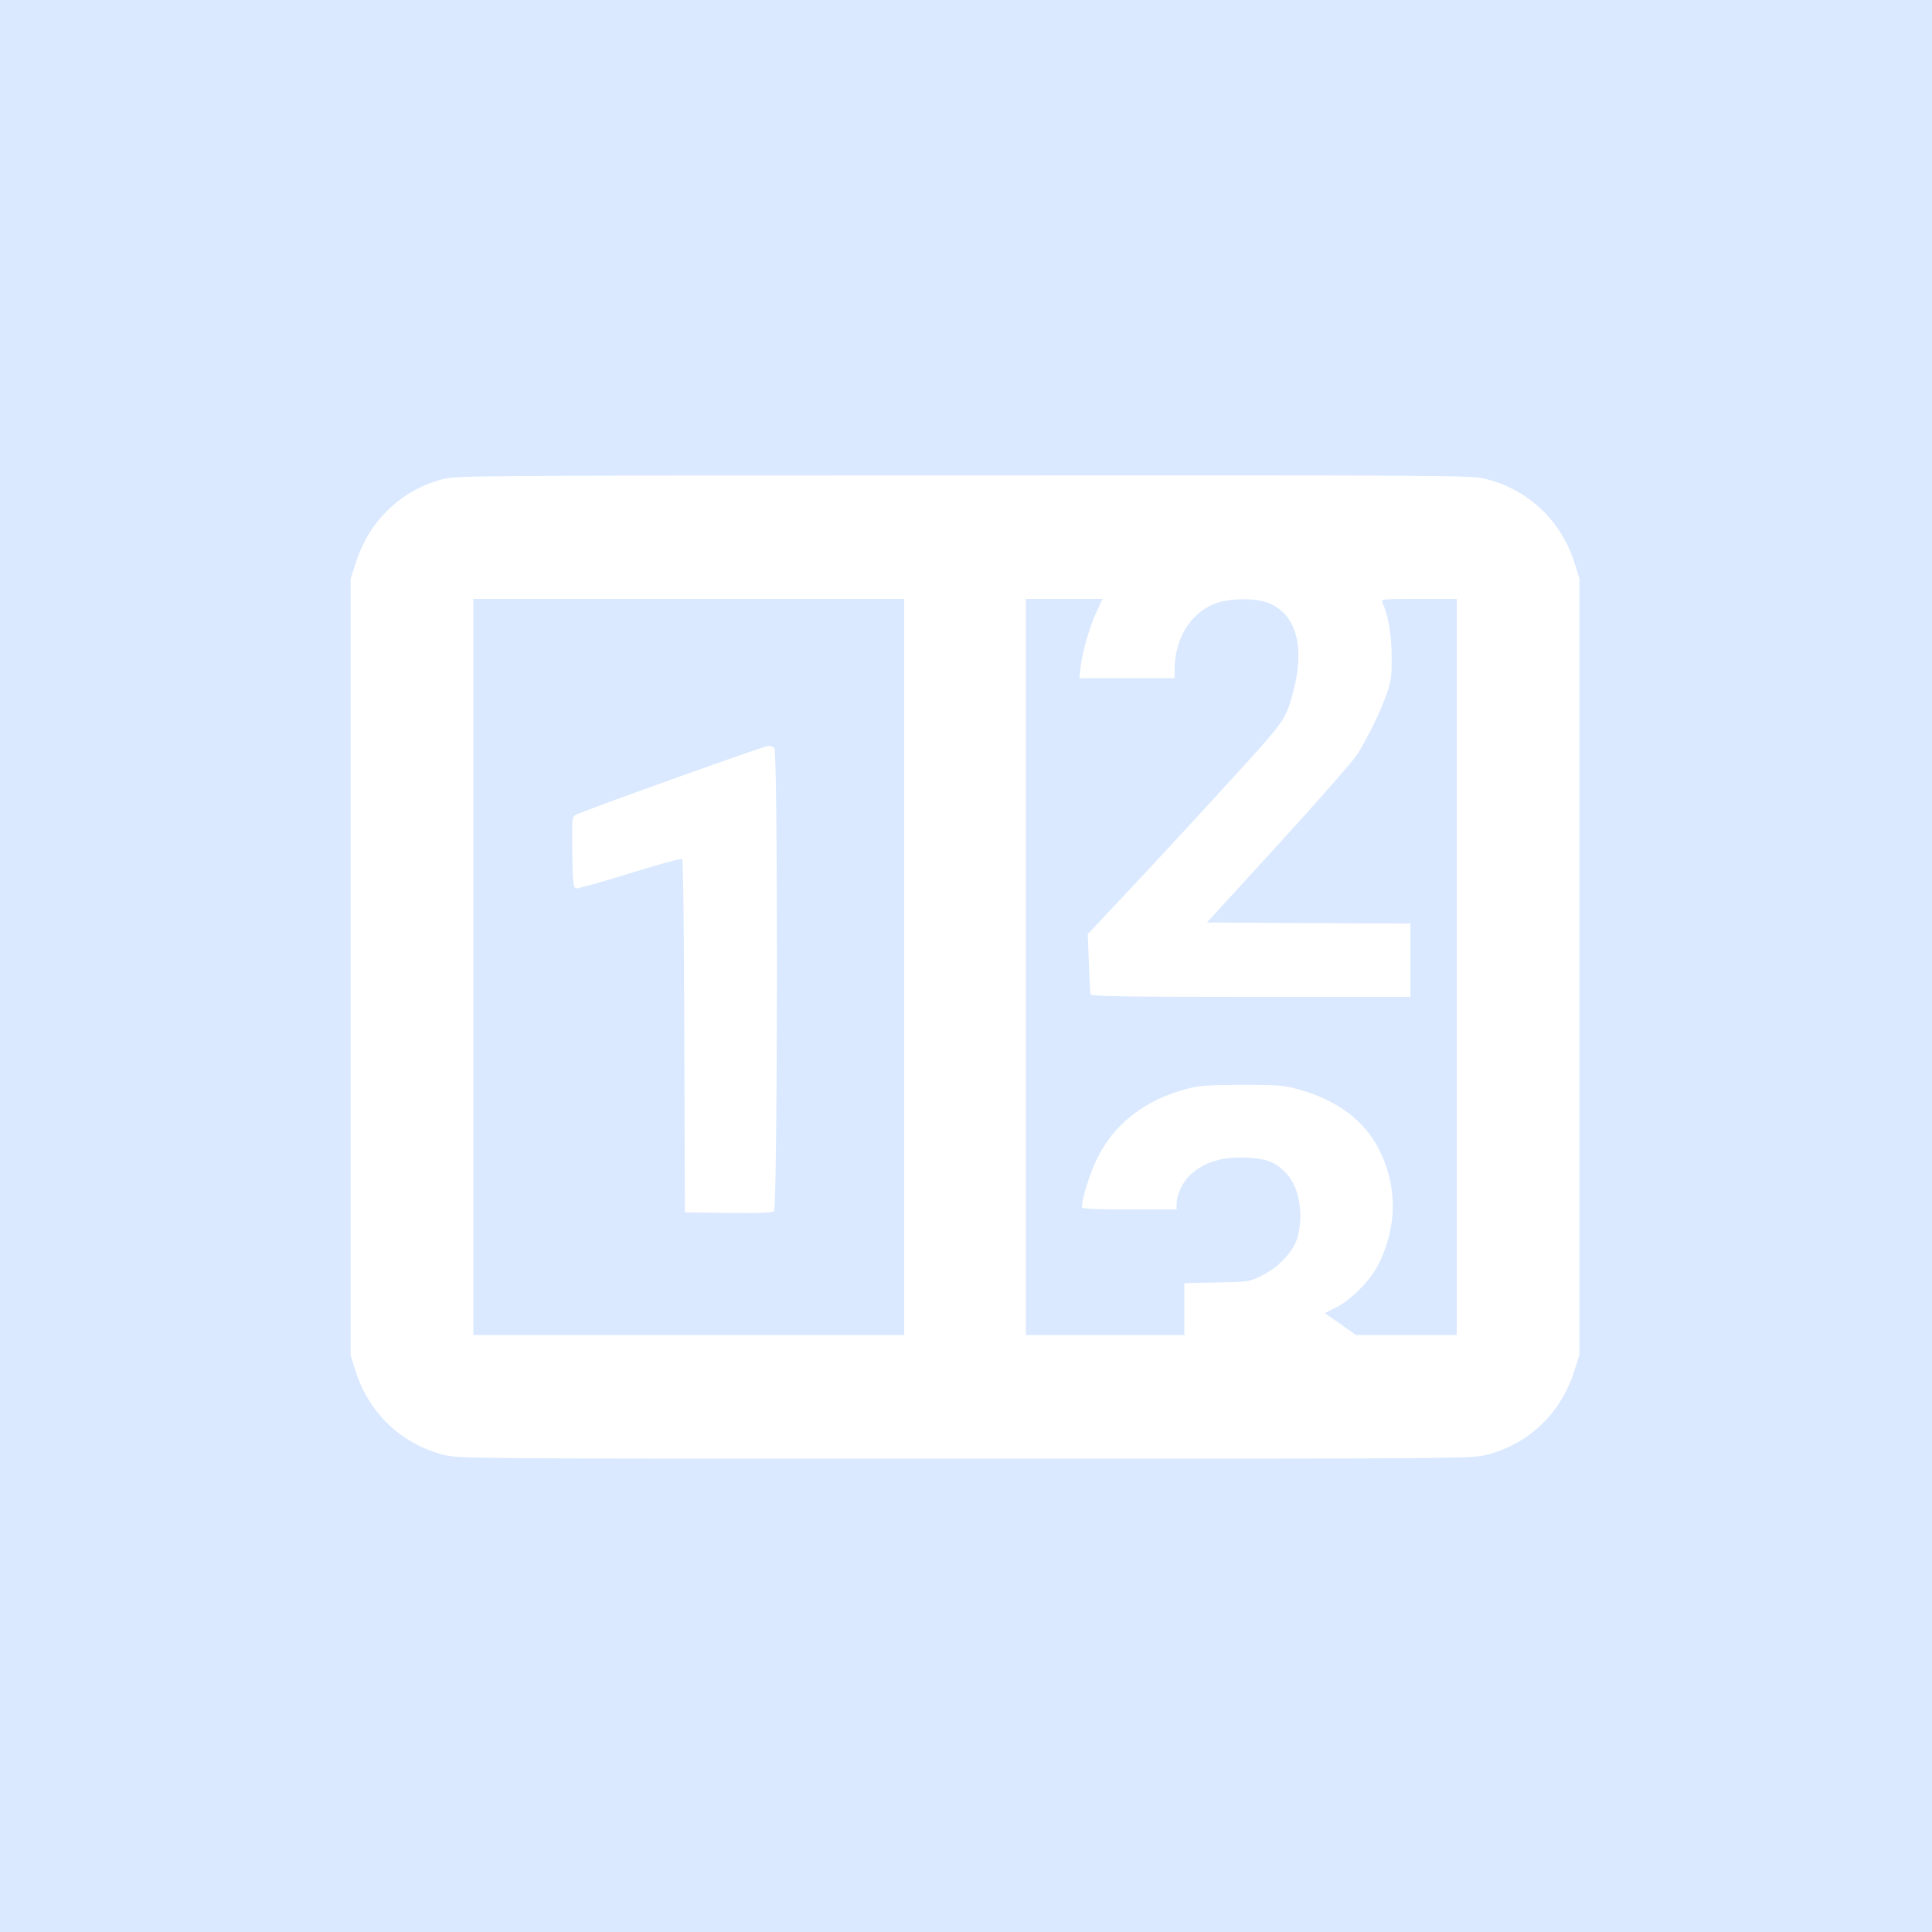
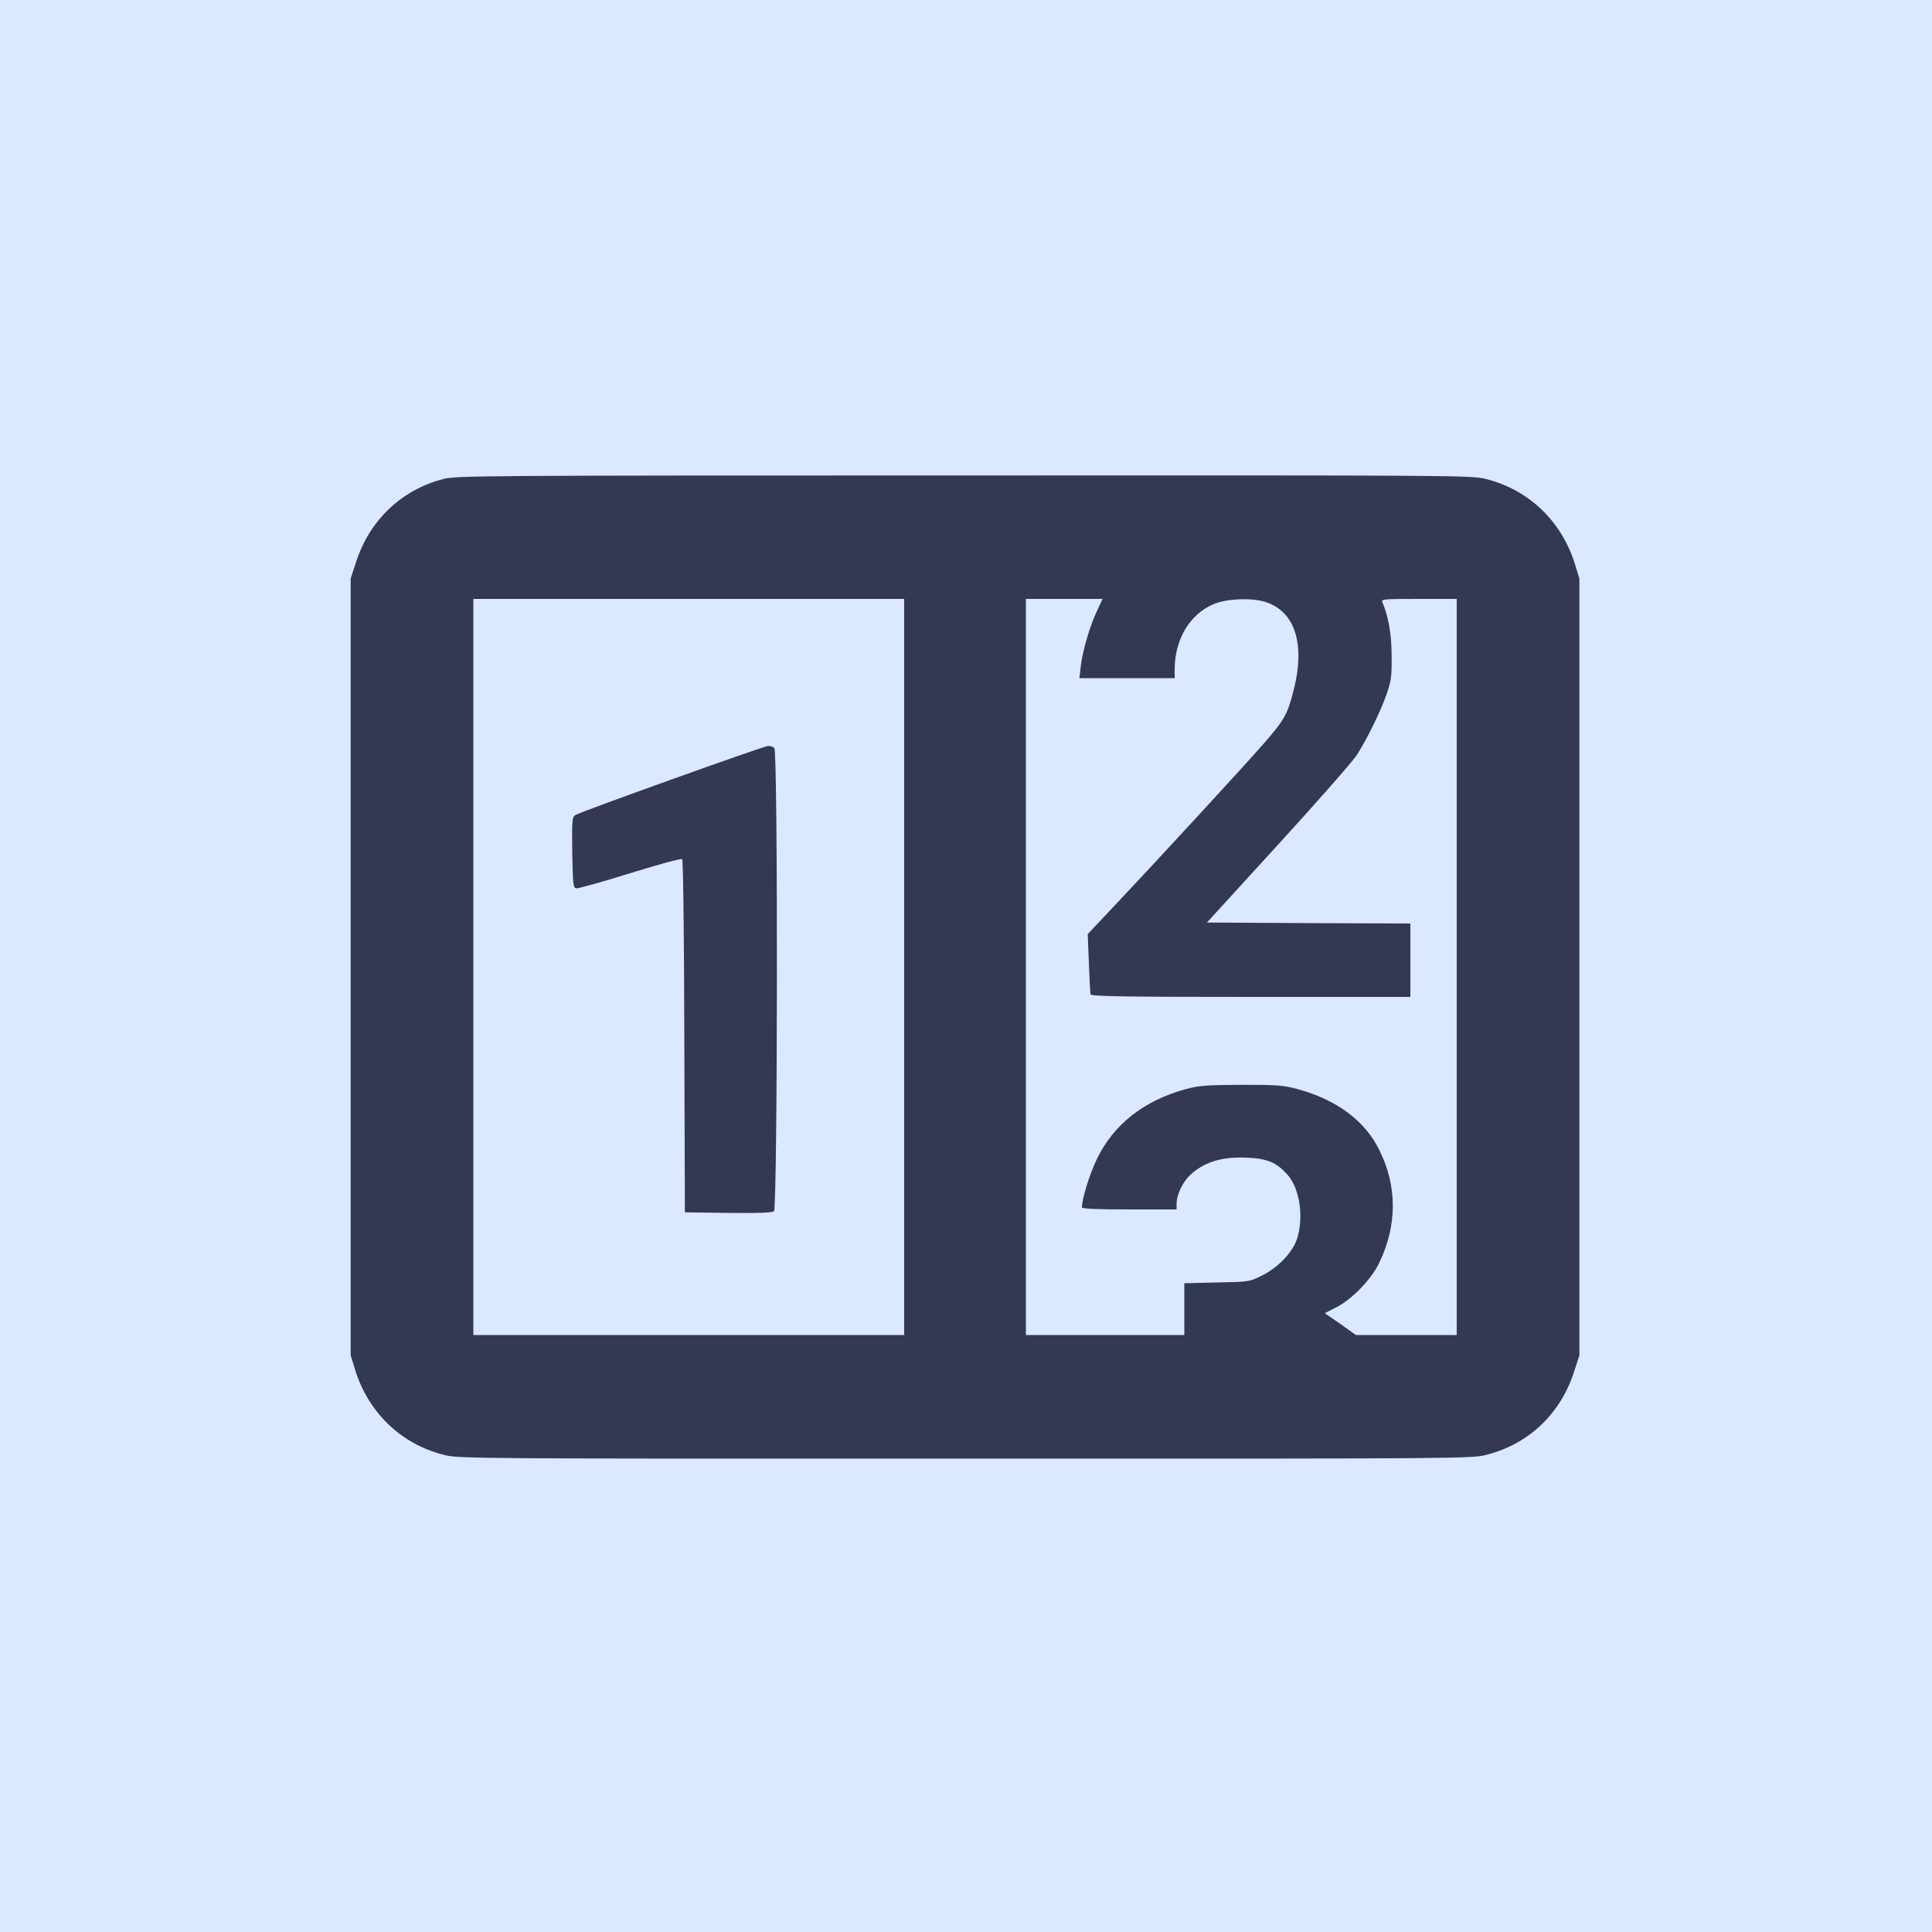
- <svg xmlns="http://www.w3.org/2000/svg" version="1.0" width="1000pt" height="1000pt" viewBox="0 0 1000 1000" preserveAspectRatio="xMidYMid meet">
+ <svg xmlns="http://www.w3.org/2000/svg" version="1.0" width="1000pt" fill="#333853" height="1000pt" viewBox="0 0 1000 1000" preserveAspectRatio="xMidYMid meet">
+   <rect width="100%" height="100%" fill="#333853" />
  <g transform="translate(0,1000) scale(0.1,-0.1)" fill="#333853">
    <path fill="#dae9ff" d="M0 5000 l0 -5000 5000 0 5000 0 0 5000 0 5000 -5000 0 -5000 0 0             -5000z m7694 2520 c220 -56 389 -218 458 -440 l23 -75 0 -2010 0 -2010 -29             -89 c-71 -216 -235 -371 -452 -426 -76 -20 -122 -20 -2699 -20 -2577 0 -2623             0 -2699 20 -220 56 -389 218 -458 440 l-23 75 0 2010 0 2010 29 89 c70 214             234 370 448 426 71 18 148 19 2699 19 2582 1 2627 1 2703 -19z" />
    <path fill="#dae9ff" d="M2450 4995 l0 -1905 1115 0 1115 0 0 1905 0 1905 -1115 0 -1115 0 0             -1905z m1558 1133 c19 -19 17 -2381 -2 -2397 -9 -8 -81 -11 -237 -9 l-224 3             -3 910 c-1 508 -6 913 -11 918 -5 5 -119 -26 -270 -73 -144 -45 -269 -80 -279             -78 -15 3 -17 23 -20 185 -2 171 -1 183 17 195 28 17 972 356 997 357 11 1 25             -4 32 -11z" />
    <path fill="#dae9ff" d="M5310 4995 l0 -1905 410 0 410 0 0 134 0 134 168 4 c166 3 168 3 234             36 86 42 161 123 183 194 34 115 11 259 -52 329 -57 63 -103 82 -209 87 -132             6 -227 -24 -299 -95 -35 -35 -64 -98 -65 -140 l0 -33 -245 0 c-165 0 -245 3             -245 11 0 43 39 170 77 249 86 179 243 303 458 362 70 19 106 22 290 23 189 0             218 -2 294 -23 201 -55 347 -164 421 -316 93 -187 92 -391 -2 -584 -41 -85             -141 -188 -222 -229 l-59 -30 81 -56 80 -57 261 0 261 0 0 1905 0 1905 -196 0             c-183 0 -196 -1 -189 -17 31 -71 48 -166 48 -278 1 -106 -2 -129 -26 -198 -31             -89 -99 -228 -154 -315 -21 -32 -204 -241 -407 -463 l-369 -404 526 -3 527 -2             0 -190 0 -190 -825 0 c-652 0 -826 3 -830 13 -2 6 -6 80 -9 162 l-6 150 146             155 c217 230 659 710 764 830 108 124 124 152 156 278 62 243 5 412 -152 458             -74 21 -199 15 -265 -14 -122 -53 -198 -182 -199 -334 l0 -48 -246 0 -247 0 7             61 c9 79 48 213 85 289 l28 60 -198 0 -199 0 0 -1905z" />
  </g>
</svg>
